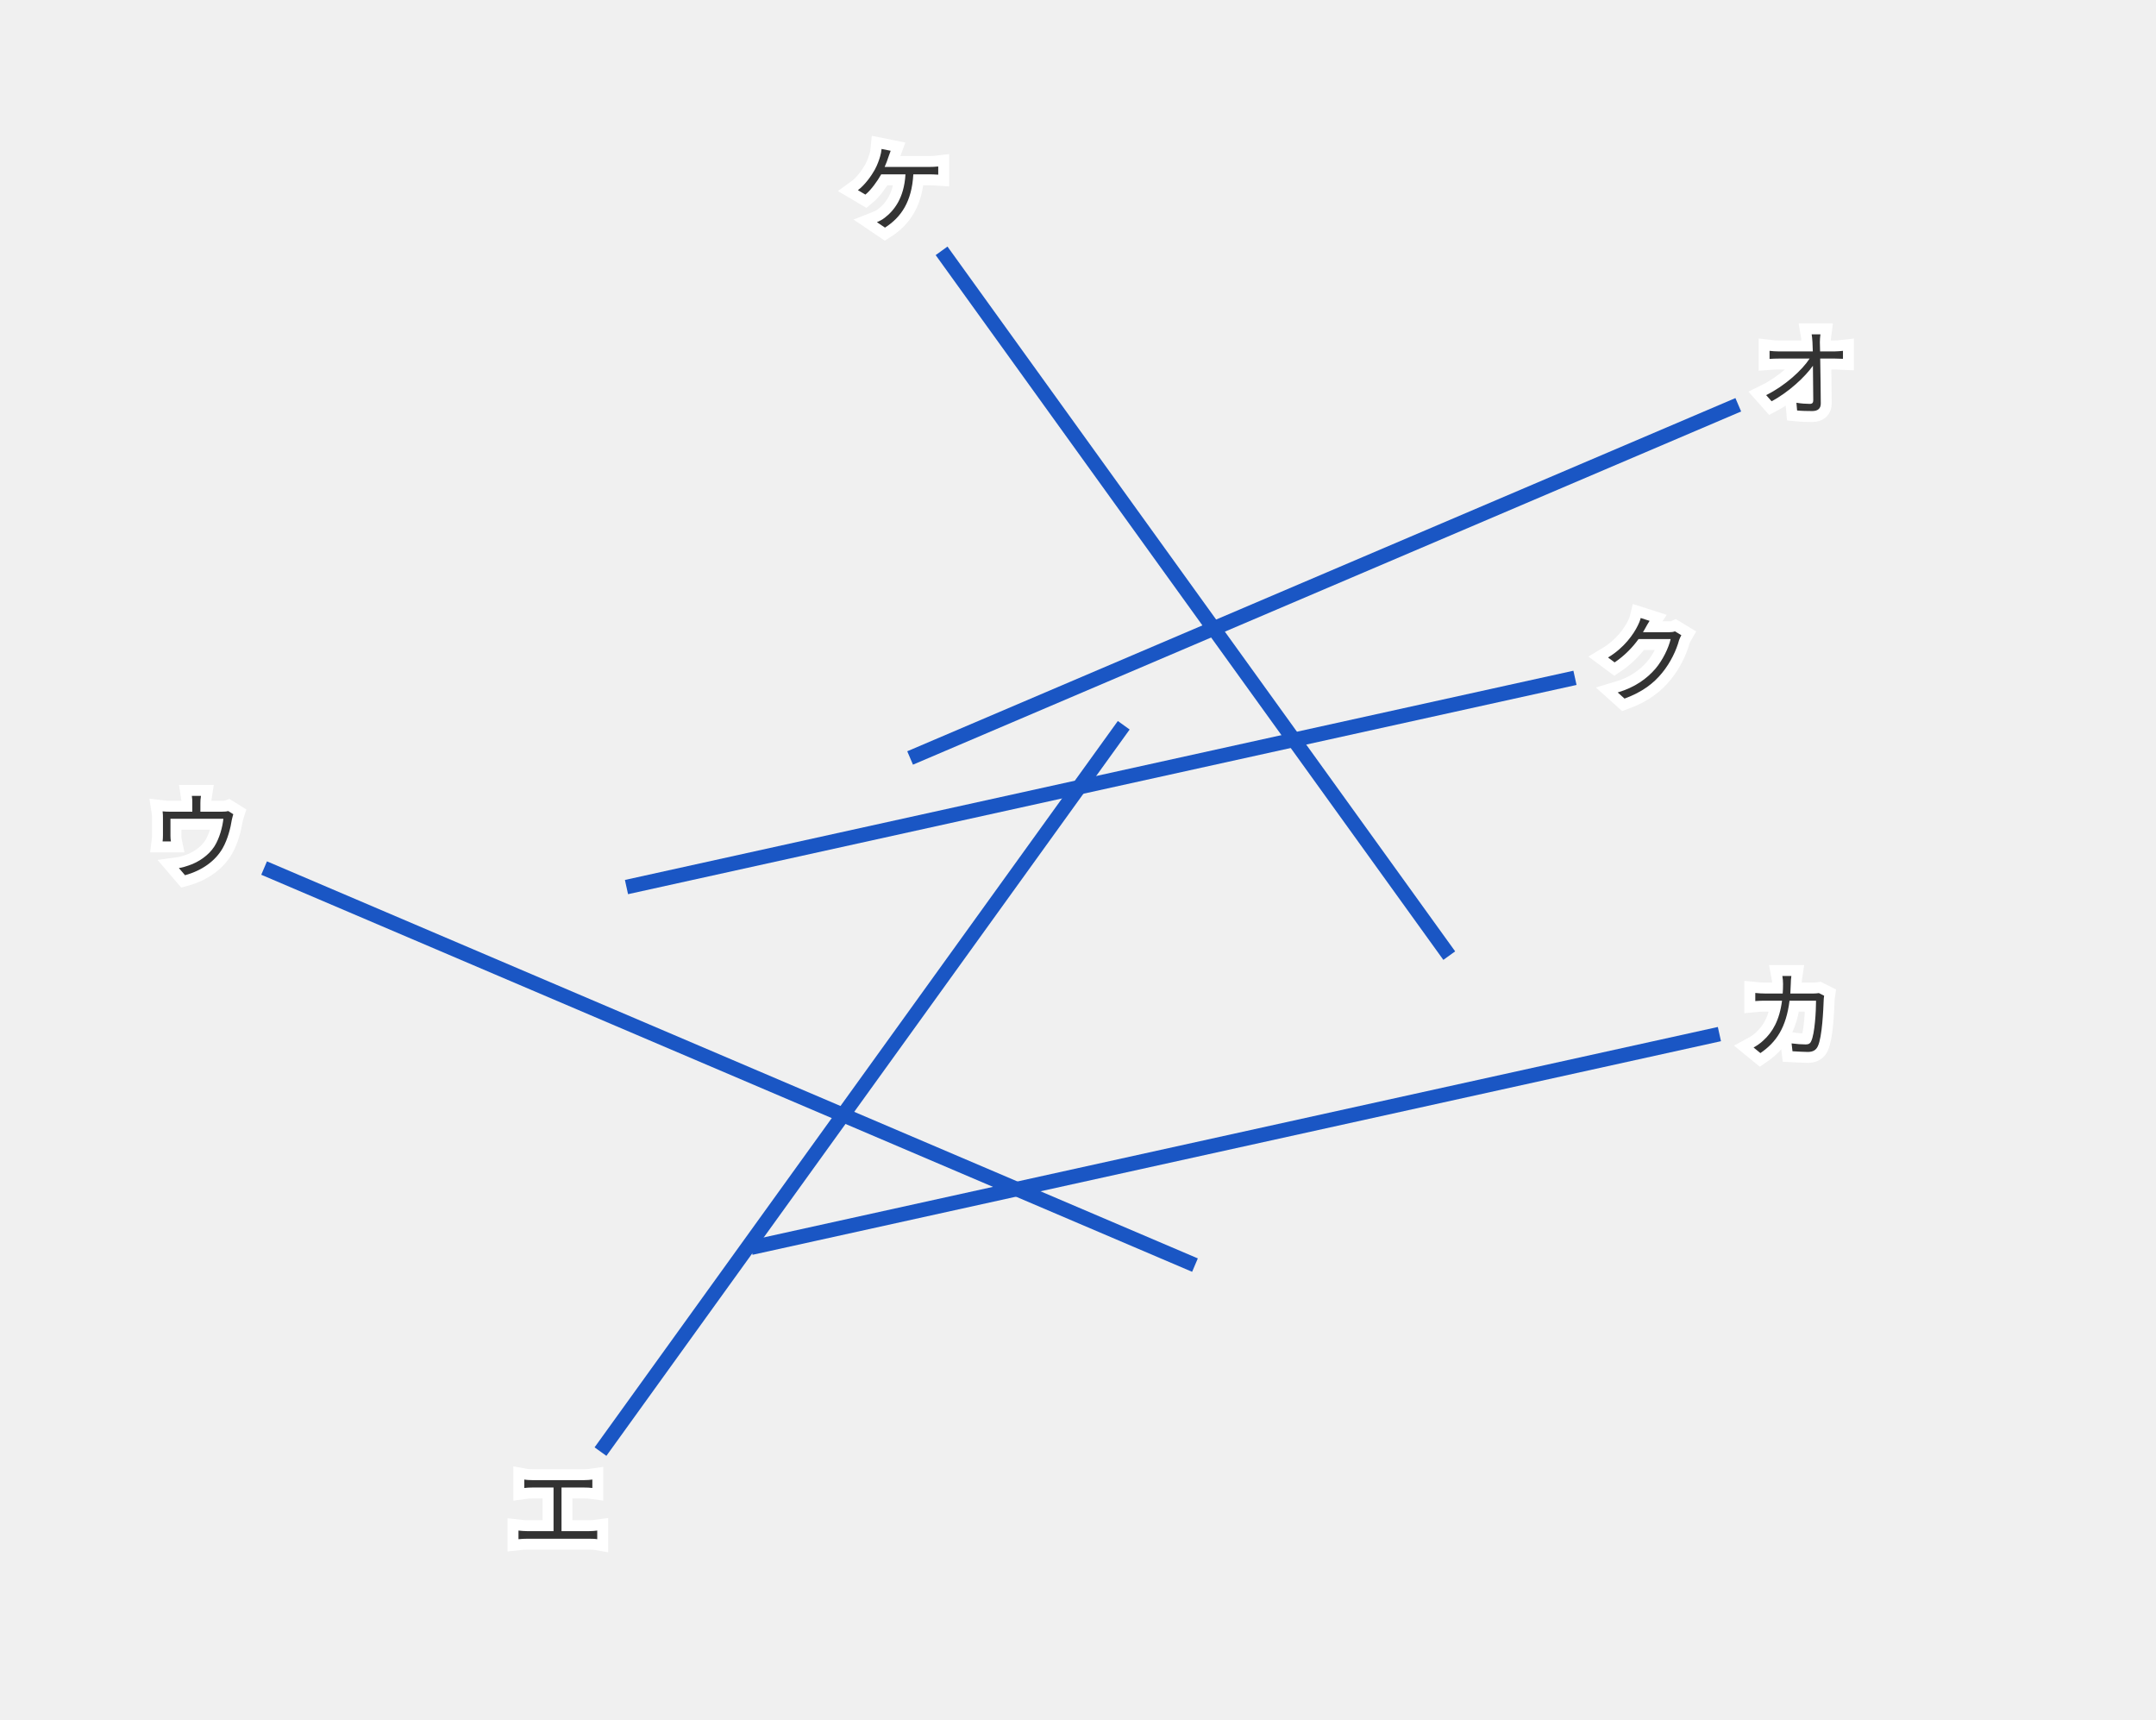
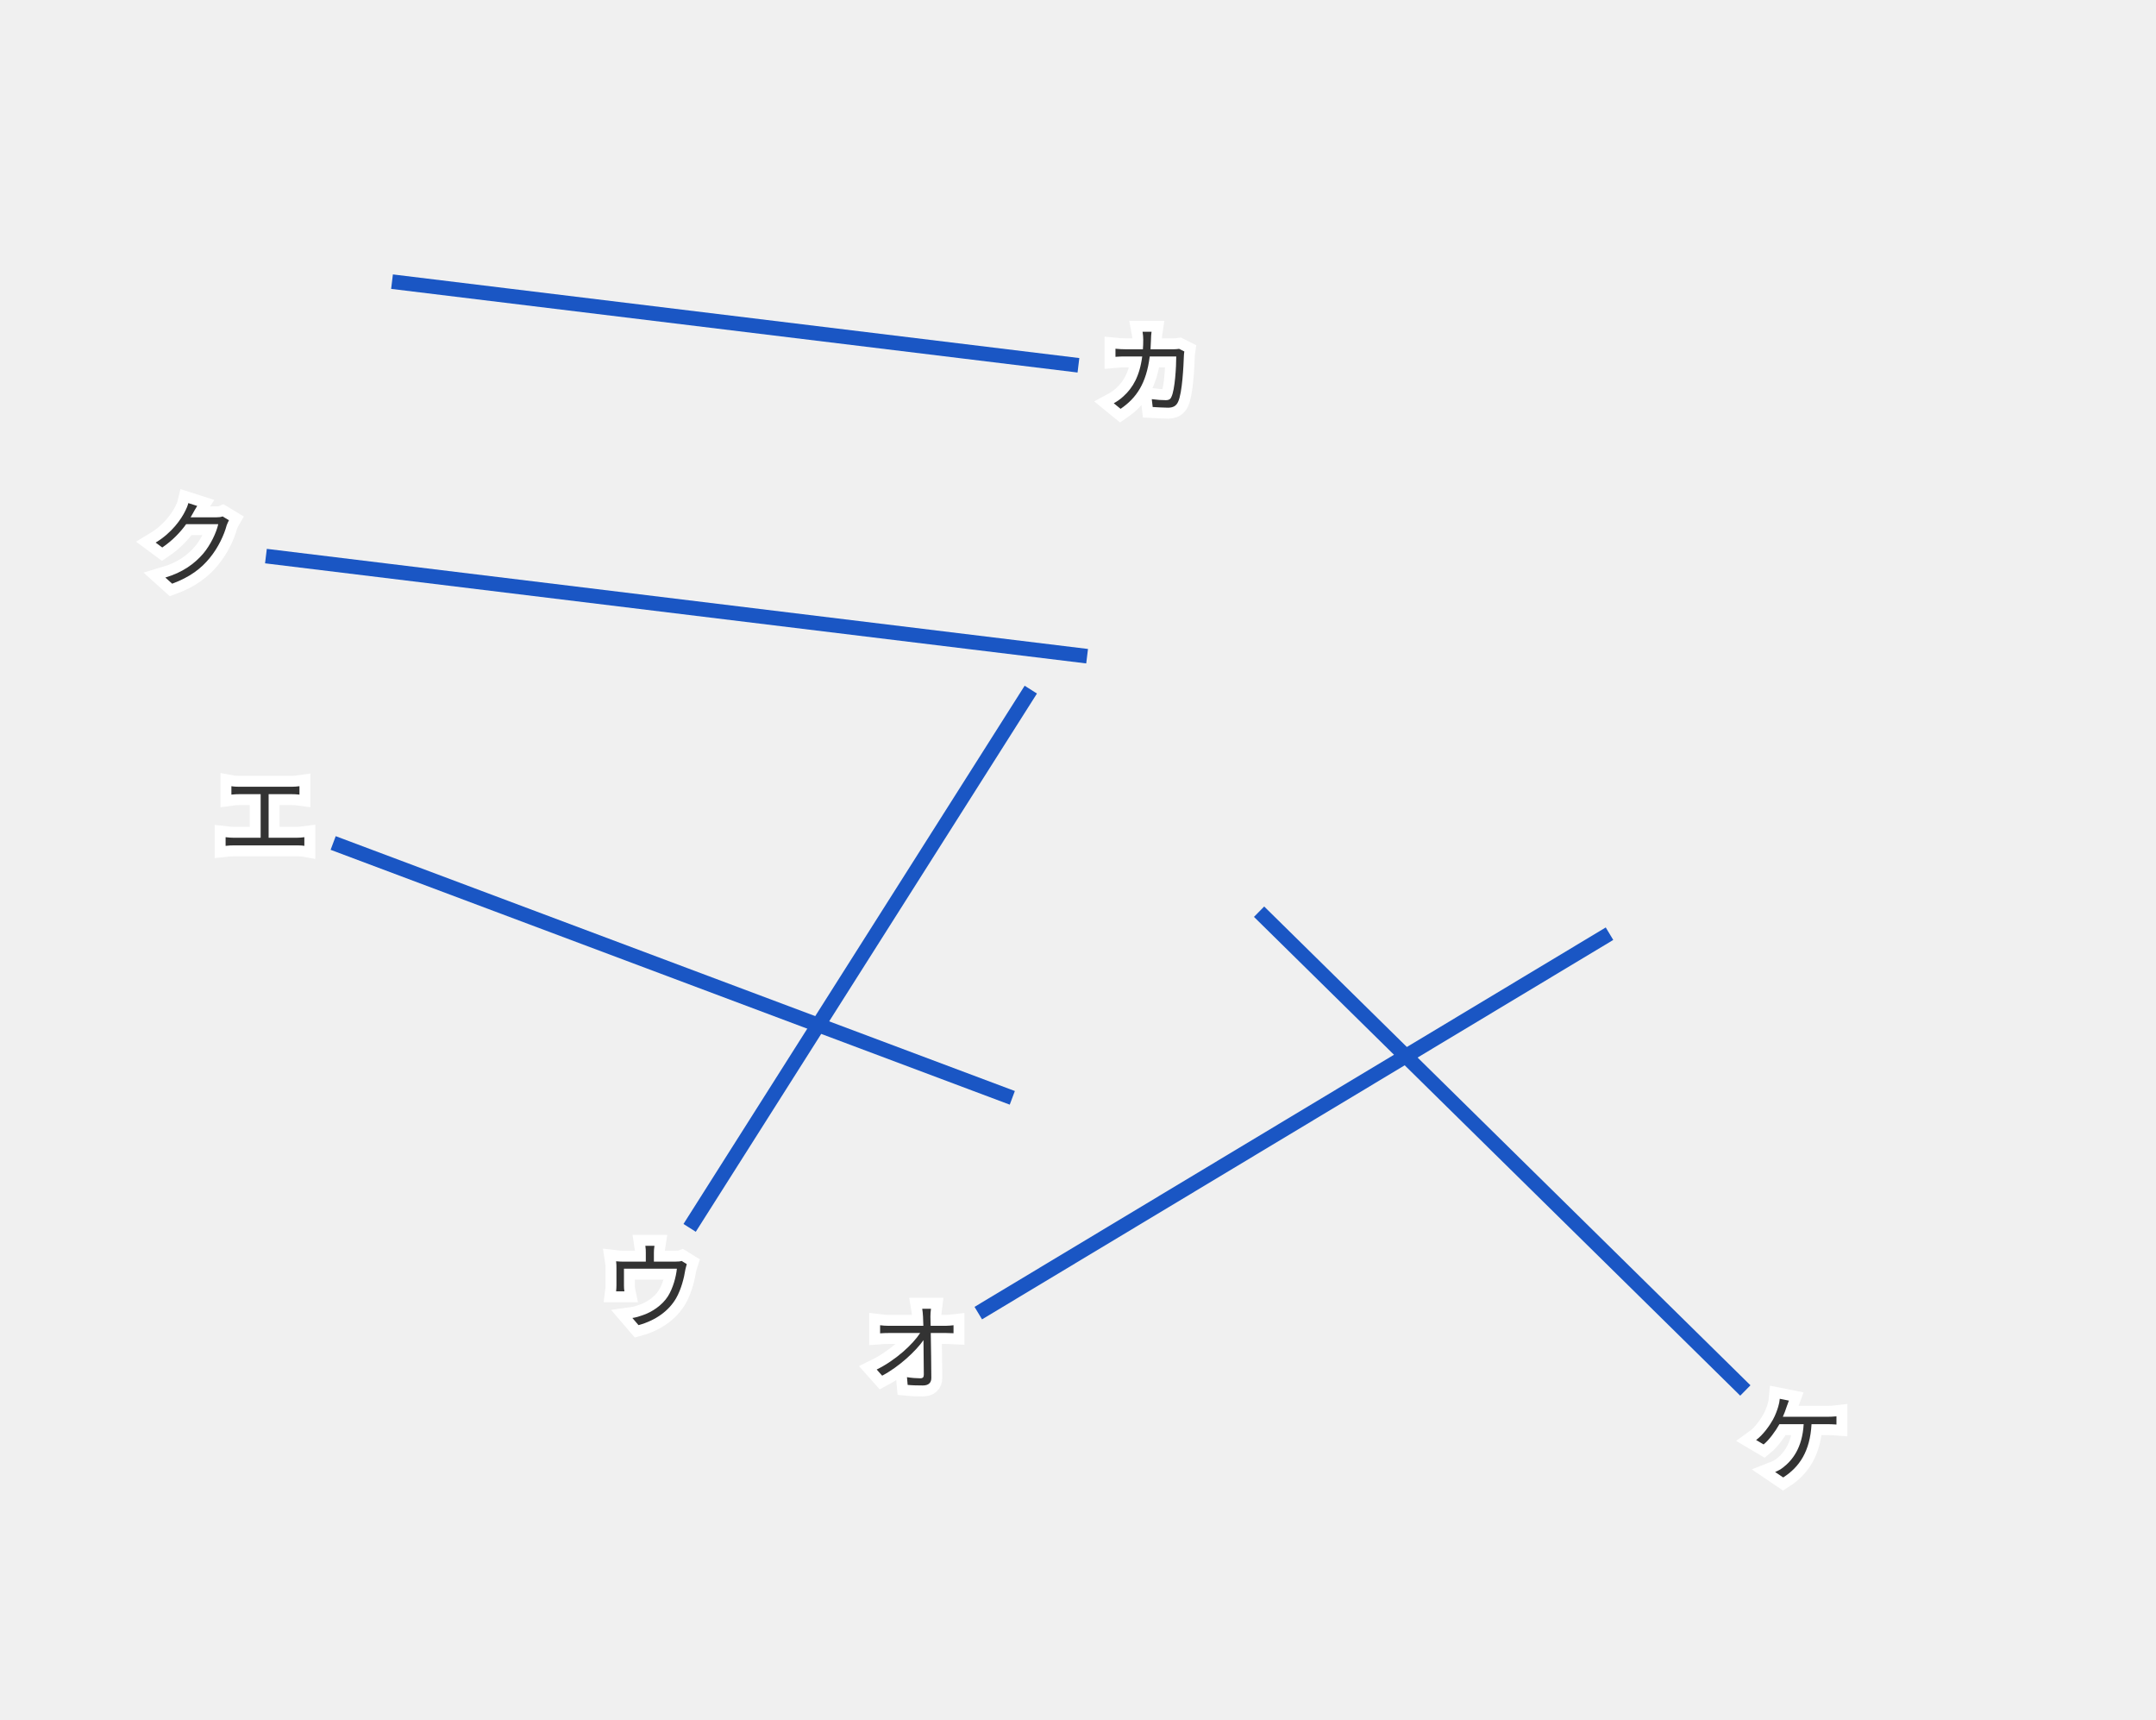
<svg xmlns="http://www.w3.org/2000/svg" viewBox="-18.0 -18.0 296.0 236.0" width="296" height="236" role="img">
-   <line x1="85.10" y1="153.26" x2="218.06" y2="123.94" stroke="#1a56c4" stroke-width="2" />
-   <line x1="68.01" y1="103.76" x2="198.23" y2="75.04" stroke="#1a56c4" stroke-width="2" />
-   <line x1="106.95" y1="86.04" x2="220.65" y2="37.56" stroke="#1a56c4" stroke-width="2" />
-   <line x1="180.97" y1="113.17" x2="111.27" y2="16.43" stroke="#1a56c4" stroke-width="2" />
-   <line x1="146.06" y1="155.65" x2="18.26" y2="101.15" stroke="#1a56c4" stroke-width="2" />
-   <line x1="64.44" y1="181.25" x2="136.28" y2="81.55" stroke="#1a56c4" stroke-width="2" />
-   <text x="227.83" y="126.20" text-anchor="middle" font-size="13" paint-order="stroke" stroke="#fff" stroke-width="3" fill="#333">カ</text>
-   <text x="207.99" y="77.31" text-anchor="middle" font-size="13" paint-order="stroke" stroke="#fff" stroke-width="3" fill="#333">ク</text>
-   <text x="229.85" y="38.06" text-anchor="middle" font-size="13" paint-order="stroke" stroke="#fff" stroke-width="3" fill="#333">オ</text>
-   <text x="105.42" y="12.74" text-anchor="middle" font-size="13" paint-order="stroke" stroke="#fff" stroke-width="3" fill="#333">ケ</text>
-   <text x="9.06" y="101.65" text-anchor="middle" font-size="13" paint-order="stroke" stroke="#fff" stroke-width="3" fill="#333">ウ</text>
-   <text x="58.59" y="193.79" text-anchor="middle" font-size="13" paint-order="stroke" stroke="#fff" stroke-width="3" fill="#333">エ</text>
+   <line x1="130.06" y1="32.14" x2="35.82" y2="20.66" stroke="#1a56c4" stroke-width="2" />
+   <line x1="131.25" y1="72.07" x2="18.51" y2="58.33" stroke="#1a56c4" stroke-width="2" />
+   <line x1="116.31" y1="162.24" x2="202.97" y2="110.16" stroke="#1a56c4" stroke-width="2" />
+   <line x1="221.62" y1="172.86" x2="154.86" y2="107.14" stroke="#1a56c4" stroke-width="2" />
+   <line x1="76.68" y1="150.54" x2="123.52" y2="76.66" stroke="#1a56c4" stroke-width="2" />
+   <line x1="120.98" y1="132.69" x2="27.74" y2="97.71" stroke="#1a56c4" stroke-width="2" />
+   <text x="139.99" y="37.77" text-anchor="middle" font-size="13" paint-order="stroke" stroke="#fff" stroke-width="3" fill="#333">カ</text>
+   <text x="8.59" y="61.54" text-anchor="middle" font-size="13" paint-order="stroke" stroke="#fff" stroke-width="3" fill="#333">ク</text>
+   <text x="107.74" y="171.81" text-anchor="middle" font-size="13" paint-order="stroke" stroke="#fff" stroke-width="3" fill="#333">オ</text>
+   <text x="228.74" y="184.30" text-anchor="middle" font-size="13" paint-order="stroke" stroke="#fff" stroke-width="3" fill="#333">ケ</text>
+   <text x="71.32" y="163.41" text-anchor="middle" font-size="13" paint-order="stroke" stroke="#fff" stroke-width="3" fill="#333">ウ</text>
+   <text x="18.38" y="98.62" text-anchor="middle" font-size="13" paint-order="stroke" stroke="#fff" stroke-width="3" fill="#333">エ</text>
</svg>
